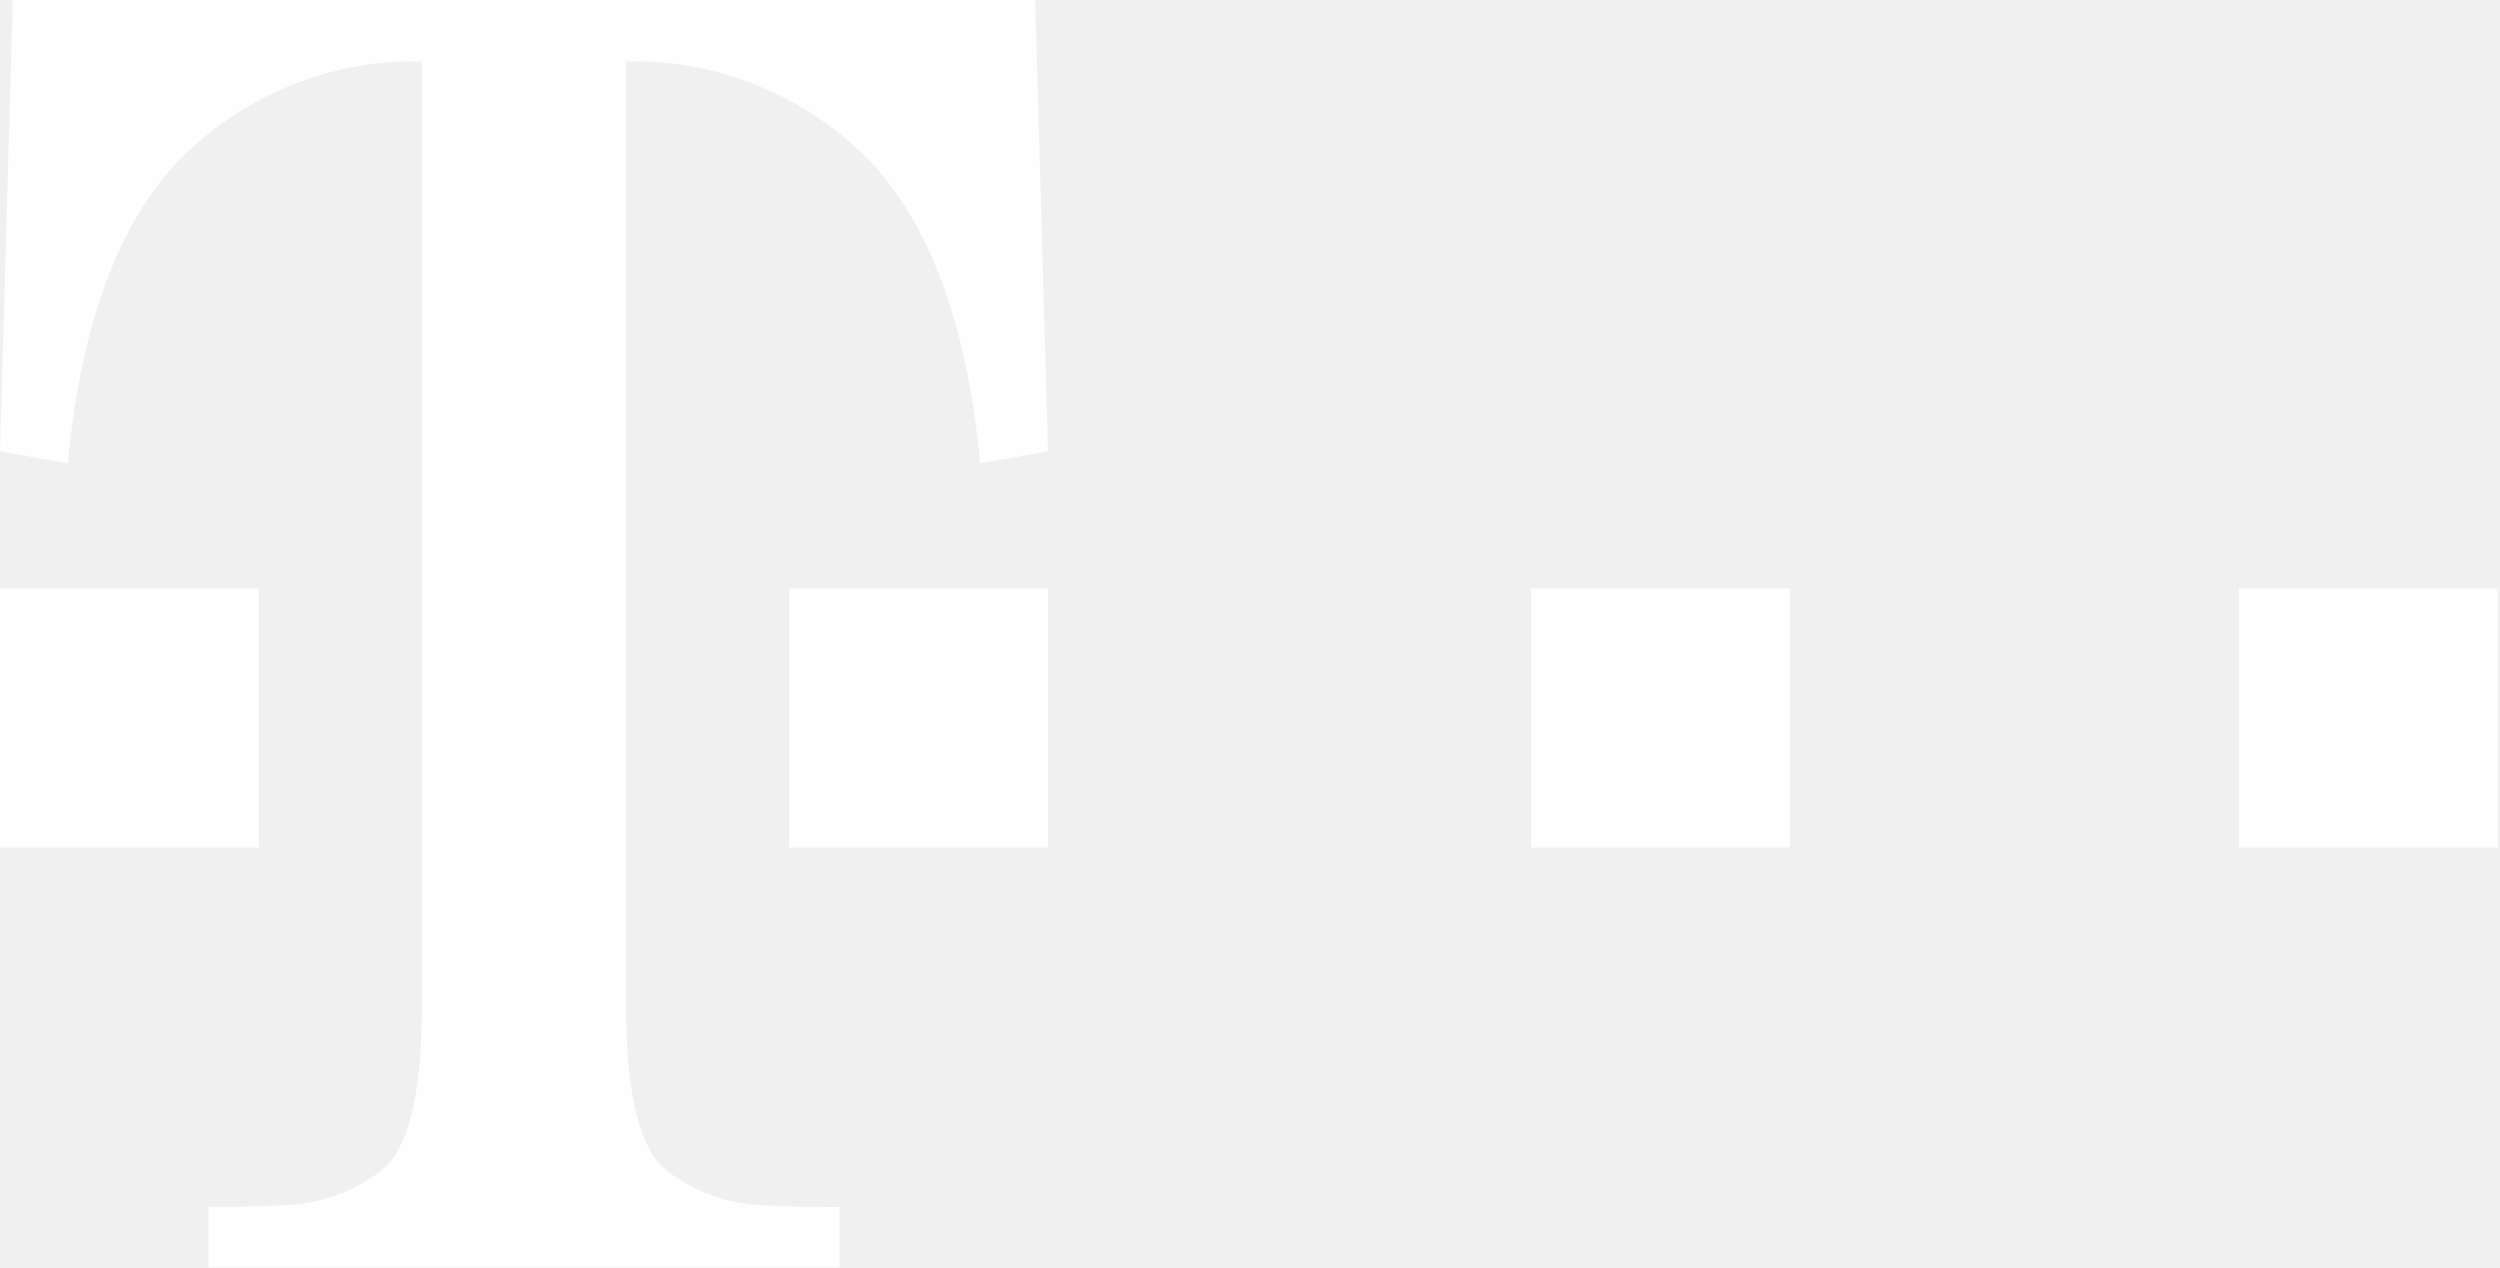
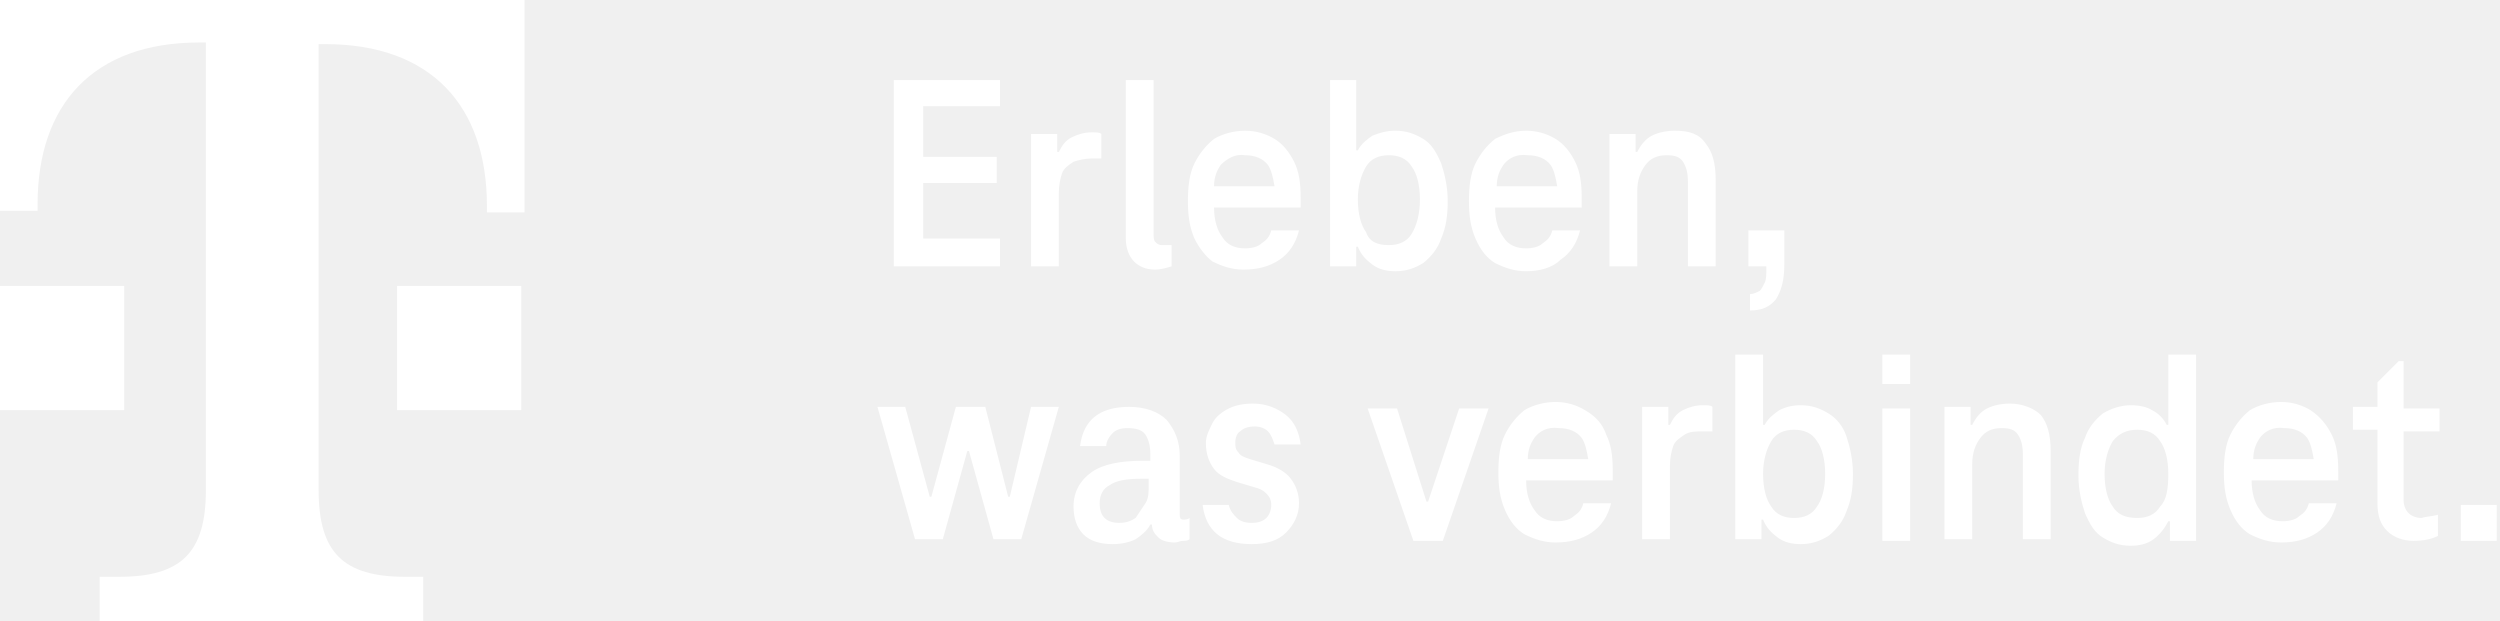
- <svg xmlns="http://www.w3.org/2000/svg" width="71" height="36" viewBox="0 0 71 36">
-   <defs>
-     <clipPath id="clip-_1-T-3_logo_guest_view">
-       <rect width="71" height="36" />
-     </clipPath>
-   </defs>
-   <g id="_1-T-3_logo_guest_view" data-name="1-T-3 logo guest view" clip-path="url(#clip-_1-T-3_logo_guest_view)">
-     <g id="Gruppe_238" data-name="Gruppe 238" transform="translate(-176 -17.834)">
-       <path id="Fill_1" data-name="Fill 1" d="M3.855,0H0V7.357H7.35V0Z" transform="translate(176 34.547)" fill="#fefefe" />
-       <path id="Fill_5" data-name="Fill 5" d="M29.4,0H.363L0,12.82l1.926.333Q2.463,7.487,4.9,4.744a9.366,9.366,0,0,1,7.08-3V28.562c0,2.343-.327,3.863-1.01,4.564a4.667,4.667,0,0,1-2.945,1.1q-.616.051-2.1.052v2.051H23.84V34.28q-1.485,0-2.1-.052a4.667,4.667,0,0,1-2.945-1.1c-.683-.7-1.014-2.222-1.014-4.564V1.744a9.378,9.378,0,0,1,7.085,3q2.434,2.744,2.971,8.409l1.926-.333Z" transform="translate(176 17.834)" fill="#fefefe" />
-       <path id="Fill_2" data-name="Fill 2" d="M0,7.357V0H7.35V7.357Z" transform="translate(198.413 34.547)" fill="#fefefe" />
-       <path id="Fill_3" data-name="Fill 3" d="M0,7.357V0H7.35V7.357Z" transform="translate(219.486 34.547)" fill="#fefefe" />
-       <path id="Fill_4" data-name="Fill 4" d="M3.682,0H0V7.357H7.35V0Z" transform="translate(239.584 34.547)" fill="#fefefe" />
-     </g>
+ <svg xmlns="http://www.w3.org/2000/svg" viewBox="0 0 153 38" width="153" height="38" version="1.1">
+   <g fill="#fff">
+     <path d="m7.6 25.1h-7.6v-7.6h7.6zm-7.6-25.1v12.9h2.3v-.4c0-6.1 3.4-9.9 9.9-9.9h.4v27.4c0 3.8-1.5 5.3-5.3 5.3h-1.2v2.7h19.8v-2.7h-1.1c-3.8 0-5.3-1.5-5.3-5.3v-27.3h.4c6.5 0 9.9 3.8 9.9 9.9v.4h2.3v-13zm24.3 25.1h7.6v-7.6h-7.6z" />
+     <path d="m61.2 16.3h-6.5v-11.4h6.5v1.6h-4.7v3.1h4.5v1.6h-4.5v3.4h4.7zm5.6-6.6h.6v-1.5c-.1-.1-.3-.1-.6-.1-.4 0-.8.1-1.2.3s-.6.5-.8.9h-.1v-1.1h-1.6v8.1h1.7v-4.5c0-.5.1-.9.2-1.2s.4-.5.7-.7c.3-.1.7-.2 1.1-.2zm3.9 6.8c.3 0 .7-.1 1-.2v-1.3c-.2 0-.4 0-.6 0s-.3-.1-.4-.2-.1-.3-.1-.5v-9.4h-1.7v9.7c0 .6.2 1.1.5 1.4s.7.5 1.3.5zm2.4-1.9c-.3-.7-.4-1.4-.4-2.3s.1-1.7.4-2.3.7-1.1 1.2-1.5c.5-.3 1.2-.5 1.9-.5s1.3.2 1.8.5.9.8 1.2 1.4.4 1.3.4 2.2v.3.3h-5.3c0 .8.2 1.4.5 1.8.3.5.8.7 1.4.7.4 0 .8-.1 1-.3.3-.2.5-.4.6-.8h1.7c-.2.8-.6 1.4-1.2 1.8s-1.3.6-2.2.6c-.7 0-1.3-.2-1.9-.5-.4-.3-.8-.8-1.1-1.4zm1.6-4.5c-.2.3-.4.7-.4 1.3h3.7c-.1-.6-.2-1-.4-1.3-.3-.4-.8-.6-1.4-.6-.6-.1-1.1.2-1.5.6zm9.3 6.1c-.4-.3-.7-.6-.9-1.1h-.1v1.2h-1.6v-11.4h1.6v4.3h.1c.2-.4.6-.7.9-.9.5-.2.9-.3 1.4-.3.7 0 1.2.2 1.7.5s.8.8 1.1 1.5c.2.6.4 1.4.4 2.3s-.1 1.6-.4 2.3c-.2.6-.6 1.1-1.1 1.5-.5.3-1 .5-1.7.5-.5 0-1-.1-1.4-.4zm1-1.2c.6 0 1.1-.2 1.4-.7s.5-1.2.5-2.1-.2-1.6-.5-2c-.3-.5-.8-.7-1.4-.7s-1.1.2-1.4.7-.5 1.2-.5 2c0 .9.2 1.6.5 2 .2.6.7.8 1.4.8zm8.4 1.6c-.7 0-1.3-.2-1.9-.5-.5-.3-.9-.8-1.2-1.5s-.4-1.4-.4-2.3.1-1.7.4-2.3.7-1.1 1.2-1.5c.6-.3 1.2-.5 1.9-.5s1.3.2 1.8.5.9.8 1.2 1.4.4 1.3.4 2.2v.3.3h-5.3c0 .8.2 1.4.5 1.8.3.5.8.7 1.4.7.4 0 .8-.1 1-.3.3-.2.5-.4.6-.8h1.7c-.2.8-.6 1.4-1.2 1.8-.5.5-1.3.7-2.1.7zm-1.4-6.5c-.2.3-.4.7-.4 1.3h3.7c-.1-.6-.2-1-.4-1.3-.3-.4-.8-.6-1.4-.6-.7-.1-1.2.2-1.5.6zm10.5-2.1c-.5 0-1 .1-1.4.3s-.7.6-.9 1h-.1v-1.1h-1.6v8.1h1.7v-4.6c0-.7.2-1.2.5-1.6s.7-.6 1.3-.6c.5 0 .8.1 1 .4s.3.7.3 1.2v5.2h1.7v-5.3c0-1-.2-1.7-.6-2.2-.4-.6-1-.8-1.9-.8zm6.2 10.3c.3-.5.5-1.1.5-2.1v-2.1h-2.2v2.2h1.1v.1c0 .4 0 .7-.1.9s-.2.4-.3.5c-.2.1-.4.2-.6.2v1c.7 0 1.2-.2 1.6-.7zm-46.9 12.1h-.1l-1.4-5.5h-1.8l-1.5 5.5h-.1l-1.5-5.5h-1.7l2.3 8.1h1.7l1.5-5.4h.1l1.5 5.4h1.7l2.3-8.1h-1.7zm10.6 1.4c.1 0 .3 0 .4-.1v1.3c-.1.1-.3.1-.4.1-.2 0-.3.1-.5.1-.4 0-.8-.1-1-.3s-.4-.4-.4-.8h-.1c-.2.4-.6.7-.9.9-.4.2-.9.3-1.4.3-.8 0-1.4-.2-1.8-.6s-.6-1-.6-1.7c0-.9.4-1.6 1.1-2.1s1.8-.7 3.1-.7h.5v-.4c0-.5-.1-.9-.3-1.2s-.6-.4-1.1-.4c-.4 0-.7.1-.9.3s-.4.5-.4.8h-1.6c.1-.8.4-1.4.9-1.8s1.2-.6 2.1-.6c1 0 1.8.3 2.3.8.5.6.8 1.3.8 2.2v3.5c0 .2 0 .3.1.4-.1-.1 0 0 .1 0zm-2.3-1c.2-.3.2-.7.2-1.1v-.4h-.5c-.8 0-1.5.1-1.9.4-.4.2-.6.6-.6 1.1 0 .4.1.7.3.9s.5.3.9.3.7-.1 1-.3c.2-.3.4-.6.6-.9zm7.4-2.4-1-.3c-.3-.1-.6-.2-.7-.4-.2-.2-.2-.4-.2-.6 0-.3.1-.6.3-.7.2-.2.5-.3.9-.3.3 0 .6.1.8.3s.3.5.4.8h1.6c-.1-.8-.4-1.4-.9-1.8s-1.2-.7-2-.7c-.6 0-1.1.1-1.5.3s-.8.5-1 .9-.4.8-.4 1.2c0 .7.2 1.2.5 1.6s.8.6 1.4.8l1 .3c.4.1.6.2.8.4s.3.4.3.7-.1.6-.3.8-.5.3-.9.3-.7-.1-.9-.3-.4-.4-.5-.8h-1.6c.1.8.4 1.4.9 1.8s1.2.6 2.1.6 1.6-.2 2.1-.7.8-1.1.8-1.8c0-.6-.2-1.1-.5-1.5s-.8-.7-1.5-.9zm9.9 2.3h-.1l-1.8-5.7h-1.8l2.8 8.1h1.8l2.8-8.1h-1.8zm10.9-4.1c.3.6.4 1.3.4 2.2v.3.3h-5.3c0 .8.2 1.4.5 1.8.3.5.8.7 1.4.7.4 0 .8-.1 1-.3.3-.2.5-.4.6-.8h1.7c-.2.8-.6 1.4-1.2 1.8s-1.3.6-2.2.6c-.7 0-1.3-.2-1.9-.5-.5-.3-.9-.8-1.2-1.5s-.4-1.4-.4-2.3.1-1.7.4-2.3.7-1.1 1.2-1.5c.5-.3 1.2-.5 1.9-.5s1.3.2 1.8.5c.7.4 1.1.9 1.3 1.5zm-4.4.2c-.2.3-.4.7-.4 1.3h3.7c-.1-.6-.2-1-.4-1.3-.3-.4-.8-.6-1.4-.6-.7-.1-1.2.2-1.5.6zm9.1-1.7c-.4.2-.6.5-.8.9h-.1v-1.1h-1.6v8.1h1.7v-4.5c0-.5.1-.9.2-1.2s.4-.5.7-.7.7-.2 1.1-.2h.6v-1.5c-.1-.1-.3-.1-.6-.1-.4 0-.8.1-1.2.3zm10 1.6c.2.6.4 1.4.4 2.3s-.1 1.6-.4 2.3c-.2.6-.6 1.1-1.1 1.5-.5.3-1 .5-1.7.5-.5 0-1-.1-1.4-.4s-.7-.6-.9-1.1h-.1v1.2h-1.6v-11.3h1.7v4.3h.1c.2-.4.6-.7.9-.9.4-.2.8-.3 1.3-.3.7 0 1.2.2 1.7.5s.9.8 1.1 1.4zm-1.3 2.3c0-.9-.2-1.6-.5-2-.3-.5-.8-.7-1.4-.7s-1.1.2-1.4.7-.5 1.2-.5 2c0 .9.2 1.6.5 2 .3.5.8.7 1.4.7s1.1-.2 1.4-.7c.3-.4.5-1.1.5-2zm3.5-5.5h1.7v-1.8h-1.7zm0 9.6h1.7v-8.1h-1.7zm7.8-8.4c-.5 0-1 .1-1.4.3s-.7.6-.9 1h-.1v-1.1h-1.6v8.1h1.7v-4.6c0-.7.2-1.2.5-1.6s.7-.6 1.3-.6c.5 0 .8.1 1 .4s.3.7.3 1.2v5.2h1.7v-5.4c0-1-.2-1.7-.6-2.2-.4-.4-1.1-.7-1.9-.7zm9.7-3h1.7v11.4h-1.6v-1.2h-.1c-.2.4-.5.8-.9 1.1s-.9.4-1.4.4c-.7 0-1.2-.2-1.7-.5s-.8-.8-1.1-1.5c-.2-.6-.4-1.4-.4-2.3s.1-1.7.4-2.3c.2-.6.6-1.1 1.1-1.5.5-.3 1.1-.5 1.7-.5.5 0 1 .1 1.3.3.4.2.7.5.9.9h.1zm0 7.3c0-.9-.2-1.6-.5-2-.3-.5-.8-.7-1.4-.7s-1.1.2-1.5.7c-.3.5-.5 1.2-.5 2 0 .9.2 1.6.5 2 .3.5.8.7 1.5.7.6 0 1.1-.2 1.4-.7.4-.4.5-1.1.5-2zm10-2.4c.3.6.4 1.3.4 2.2v.3.3h-5.3c0 .8.2 1.4.5 1.8.3.5.8.7 1.4.7.4 0 .8-.1 1-.3.3-.2.5-.4.6-.8h1.7c-.2.8-.6 1.4-1.2 1.8s-1.3.6-2.2.6c-.7 0-1.3-.2-1.9-.5-.5-.3-.9-.8-1.2-1.5s-.4-1.4-.4-2.3.1-1.7.4-2.3.7-1.1 1.2-1.5c.5-.3 1.2-.5 1.9-.5s1.3.2 1.8.5c.6.4 1 .9 1.3 1.5zm-4.4.2c-.2.3-.4.7-.4 1.3h3.7c-.1-.6-.2-1-.4-1.3-.3-.4-.8-.6-1.4-.6-.7-.1-1.2.2-1.5.6zm8.8-4.7h-.3l-1.3 1.3v1.5h-1.5v1.4h1.5v4.5c0 .8.2 1.3.6 1.7s1 .6 1.6.6 1.1-.1 1.5-.3v-1.3c-.3.1-.7.1-1 .2-.3 0-.6-.1-.8-.3s-.3-.5-.3-.8v-4.2h2.2v-1.4h-2.2zm3.5 8.8v2.2h2.2v-2.2z" />
  </g>
</svg>
